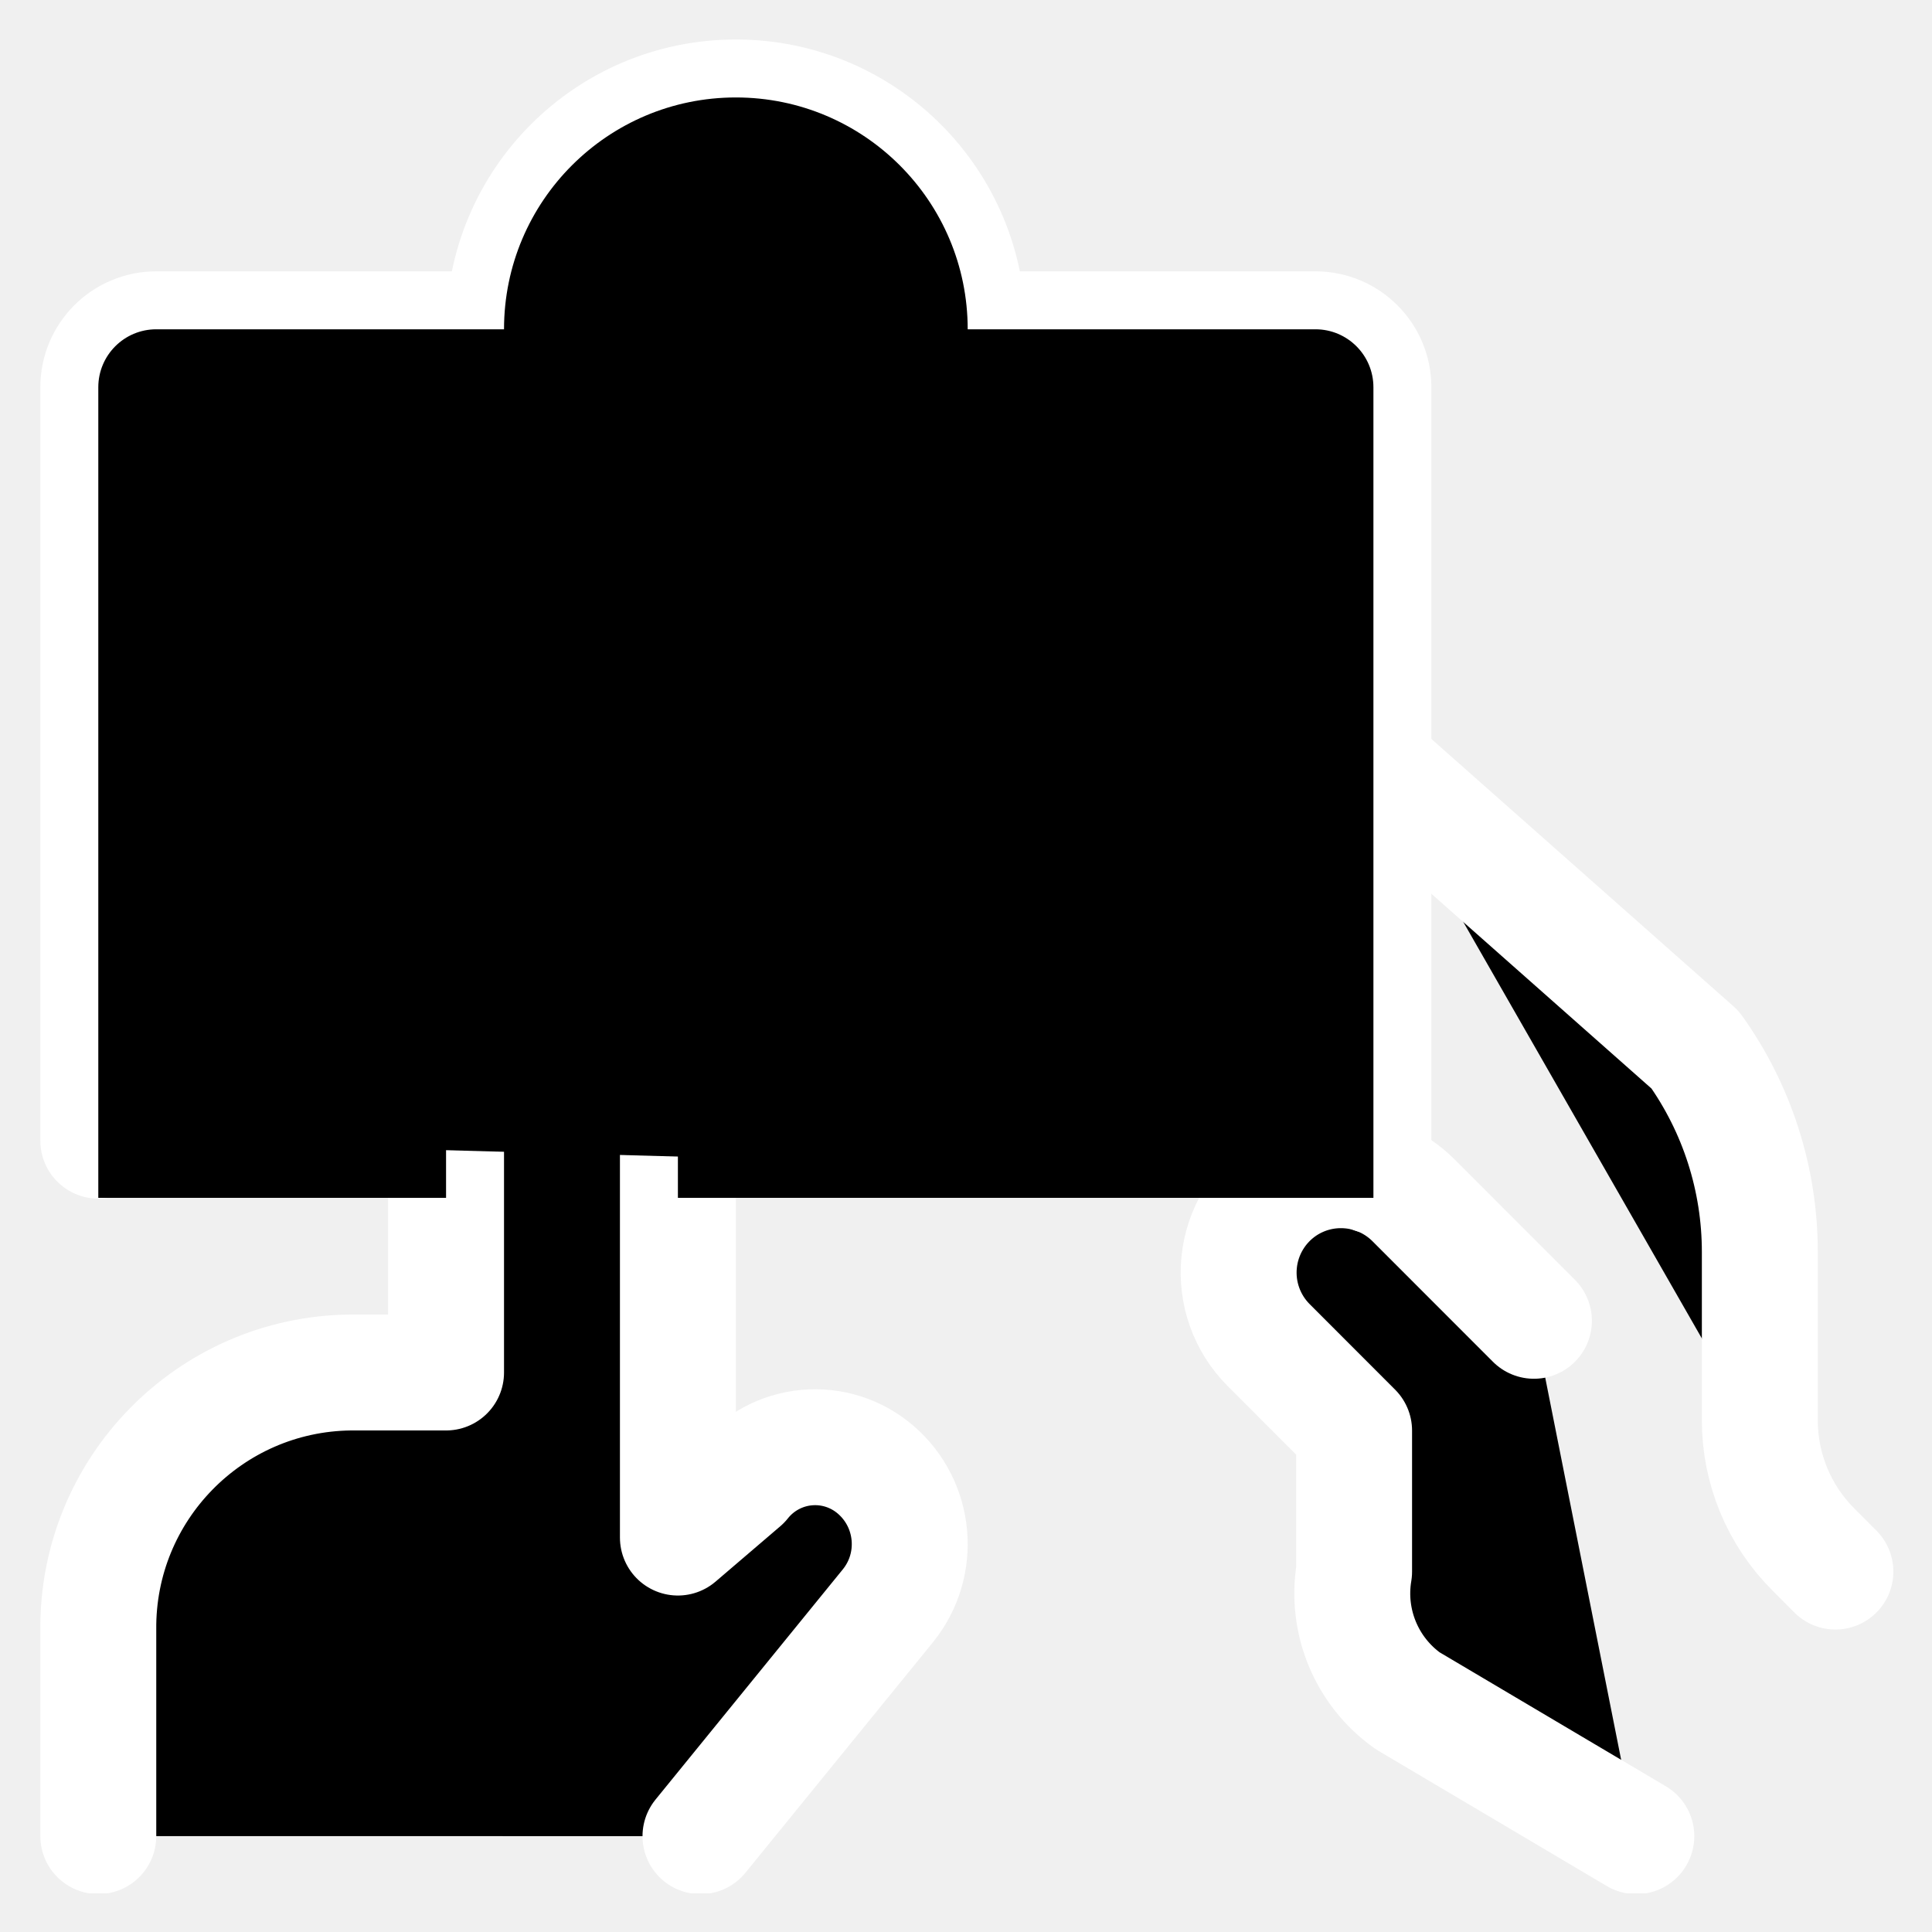
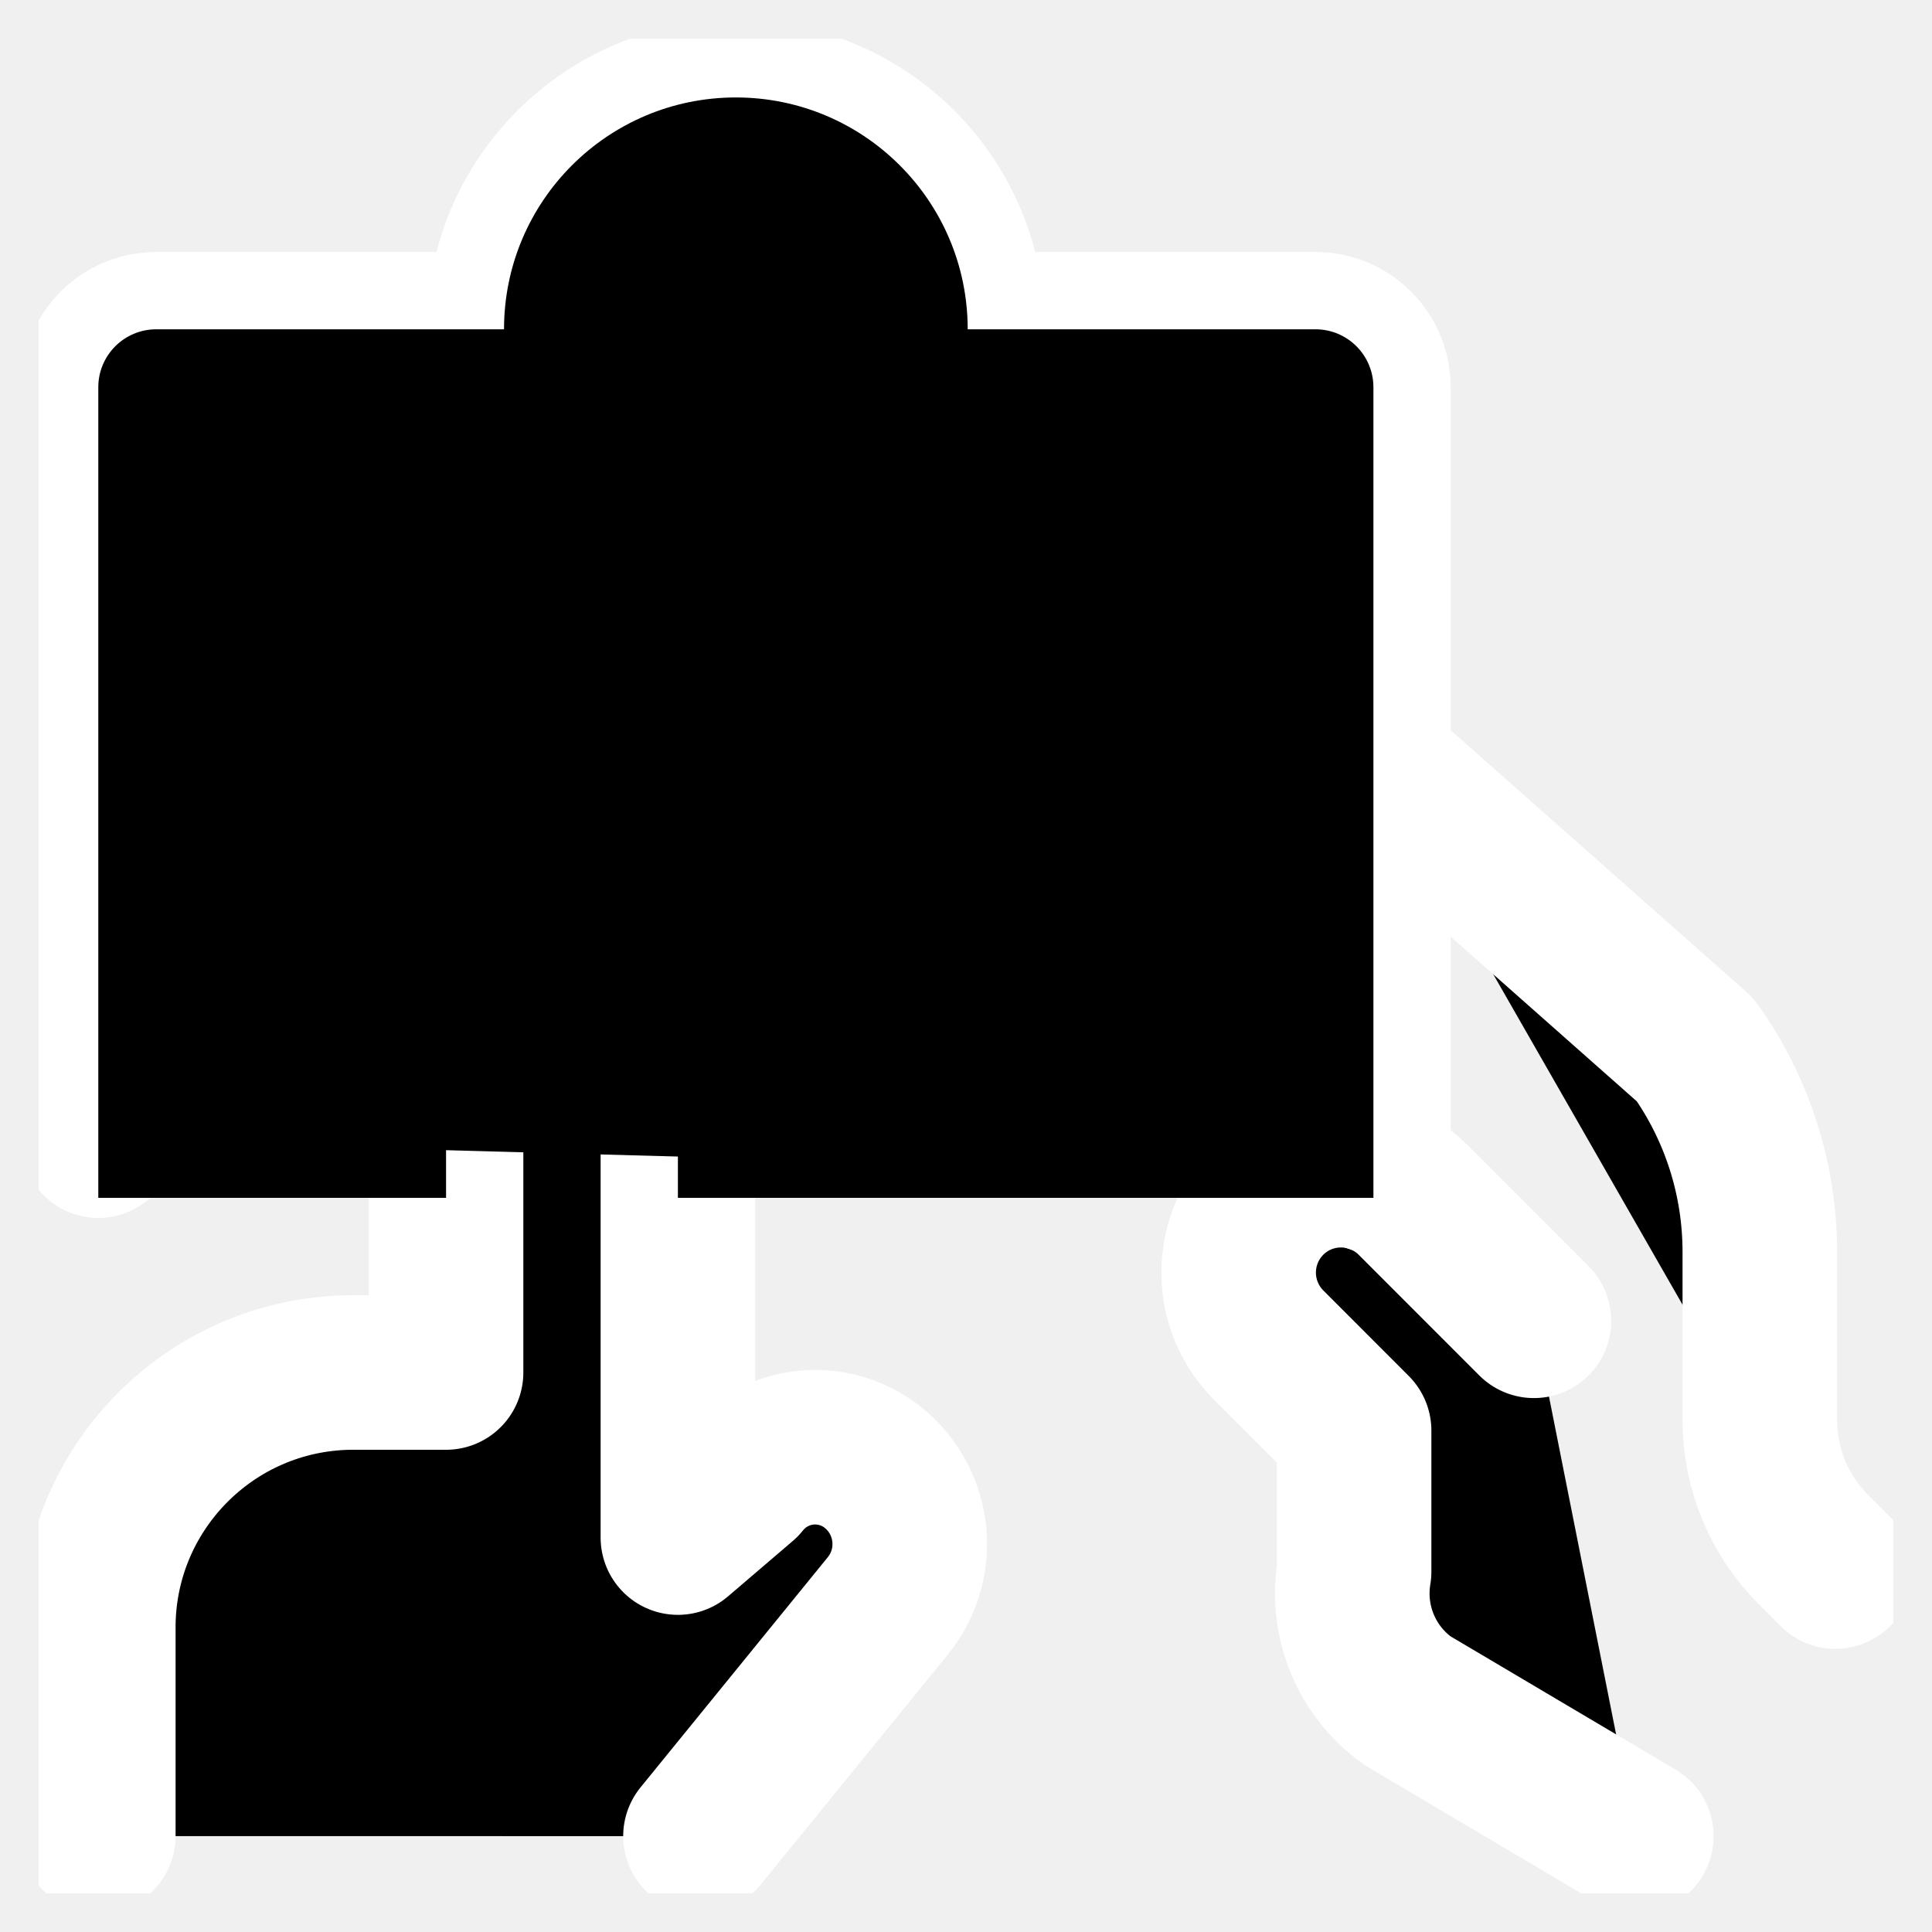
- <svg xmlns="http://www.w3.org/2000/svg" viewBox="0 0 25 25" fill="currentColor" aria-hidden="true">
+ <svg viewBox="0 0 25 25" fill="currentColor" aria-hidden="true">
  <g clip-path="url(#a)">
-     <path stroke="#fff" stroke-linecap="round" stroke-linejoin="round" stroke-width="1.5" d="m21.174 23.76-2.96-1.753a1.704 1.704 0 0 1-.692-1.67v-1.825l-1.106-1.107a1.327 1.327 0 0 1 .2-2.04v0a1.327 1.327 0 0 1 1.673.165l1.56 1.561M17.772 9.9l4.162 3.683a4.5 4.5 0 0 1 .838 2.616v2.18c0 .627.249 1.228.692 1.67l.286.287M9.064 23.76l2.426-2.982a1.27 1.27 0 0 0-.159-1.76 1.199 1.199 0 0 0-1.722.162l-.837.716V14.01a1.5 1.5 0 0 0-3 0v3.75H4.533a3.3 3.3 0 0 0-3.261 3.332v2.667" />
-     <path stroke="#fff" stroke-linecap="round" stroke-linejoin="round" stroke-width="1.5" d="M17.772 15.213V5.011a.75.75 0 0 0-.75-.75h-4.5a3 3 0 0 0-6 0h-4.5a.75.75 0 0 0-.75.75v9.749" />
+     <path stroke="#fff" stroke-linecap="round" stroke-linejoin="round" stroke-width="2" d="m21.174 23.76-2.96-1.753a1.704 1.704 0 0 1-.692-1.67v-1.825l-1.106-1.107a1.327 1.327 0 0 1 .2-2.04v0a1.327 1.327 0 0 1 1.673.165l1.56 1.561M17.772 9.9l4.162 3.683a4.5 4.5 0 0 1 .838 2.616v2.18c0 .627.249 1.228.692 1.67l.286.287M9.064 23.76l2.426-2.982a1.27 1.27 0 0 0-.159-1.76 1.199 1.199 0 0 0-1.722.162l-.837.716V14.01a1.5 1.5 0 0 0-3 0v3.75H4.533a3.3 3.3 0 0 0-3.261 3.332v2.667" />
+     <path stroke="#fff" stroke-linecap="round" stroke-linejoin="round" stroke-width="2" d="M17.772 15.213V5.011a.75.75 0 0 0-.75-.75h-4.5a3 3 0 0 0-6 0h-4.5a.75.75 0 0 0-.75.75v9.749" />
    <path fill-rule="evenodd" d="M17.772 15.5V5.011a.75.75 0 0 0-.75-.75h-4.5a3 3 0 1 0-6 0h-4.5a.75.75 0 0 0-.75.75V15.5h4.5v-1.49a1.5 1.5 0 0 1 3 0v1.49h9ZM9.5 3.5a1 1 0 1 1 0 2 1 1 0 0 1 0-2Z" clip-rule="evenodd" />
  </g>
  <defs>
    <clipPath id="a">
      <path d="M0 0h24v24H0z" transform="translate(.5 .5)" />
    </clipPath>
  </defs>
</svg>
